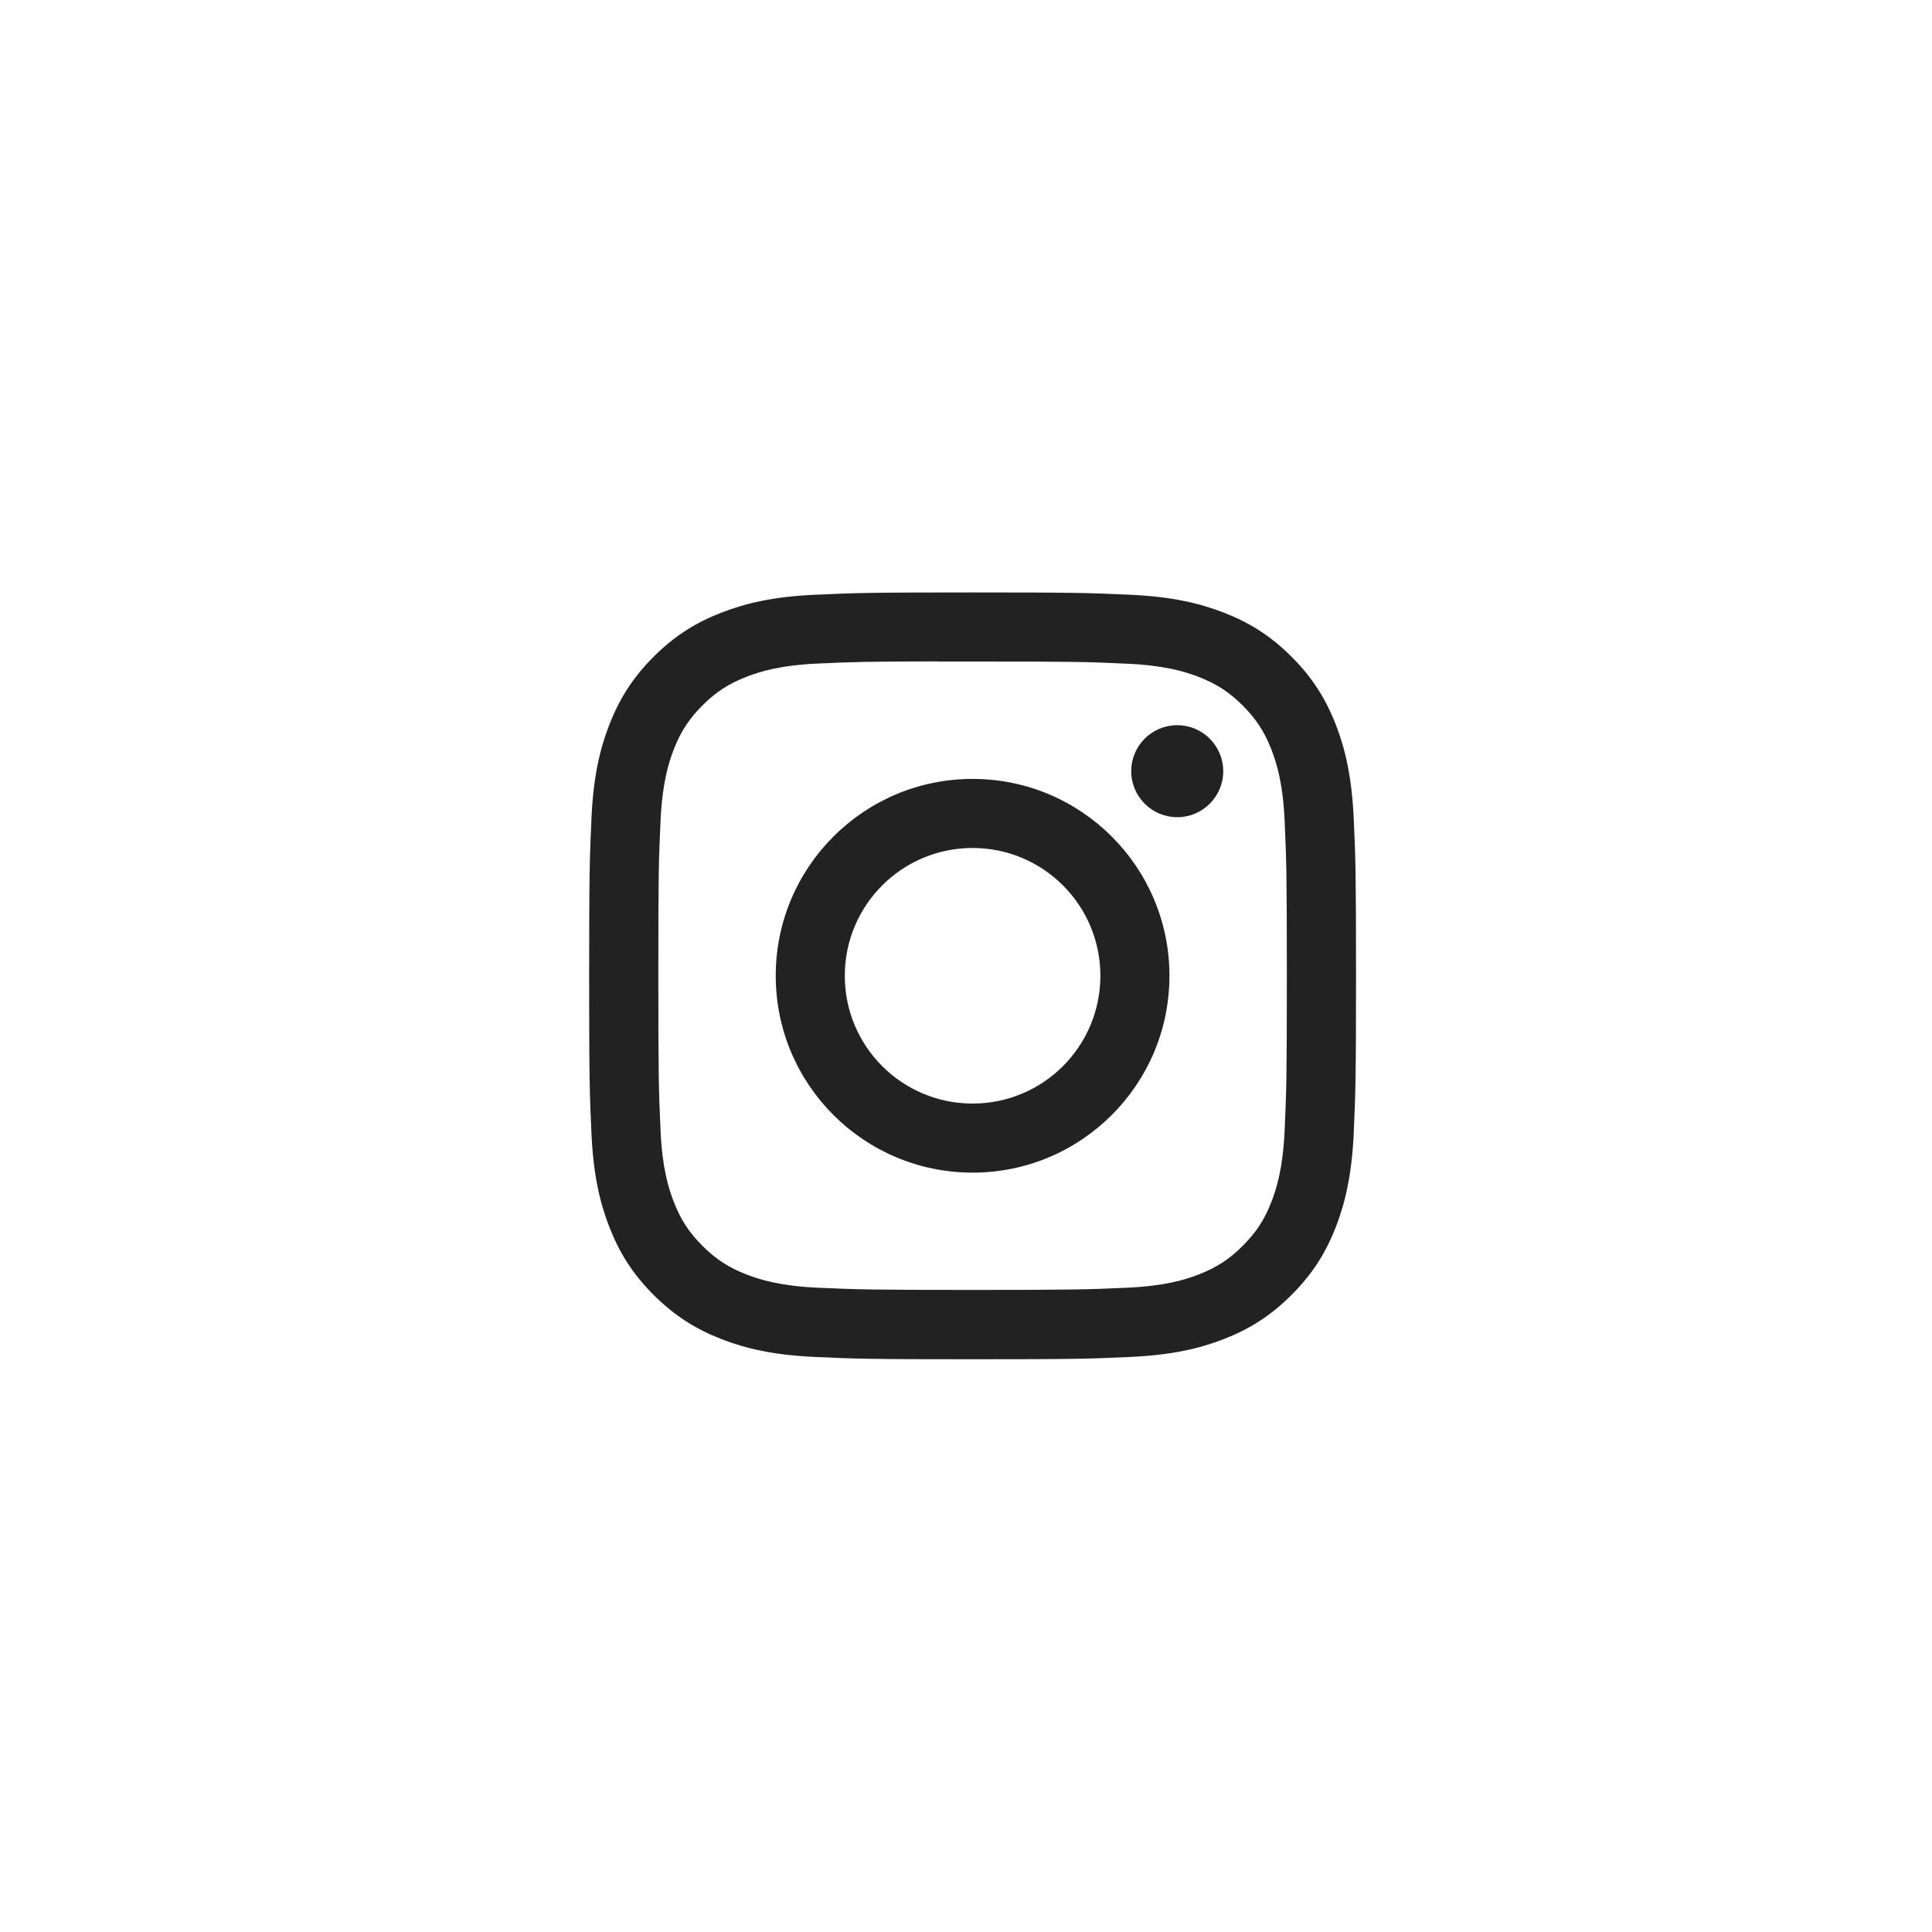
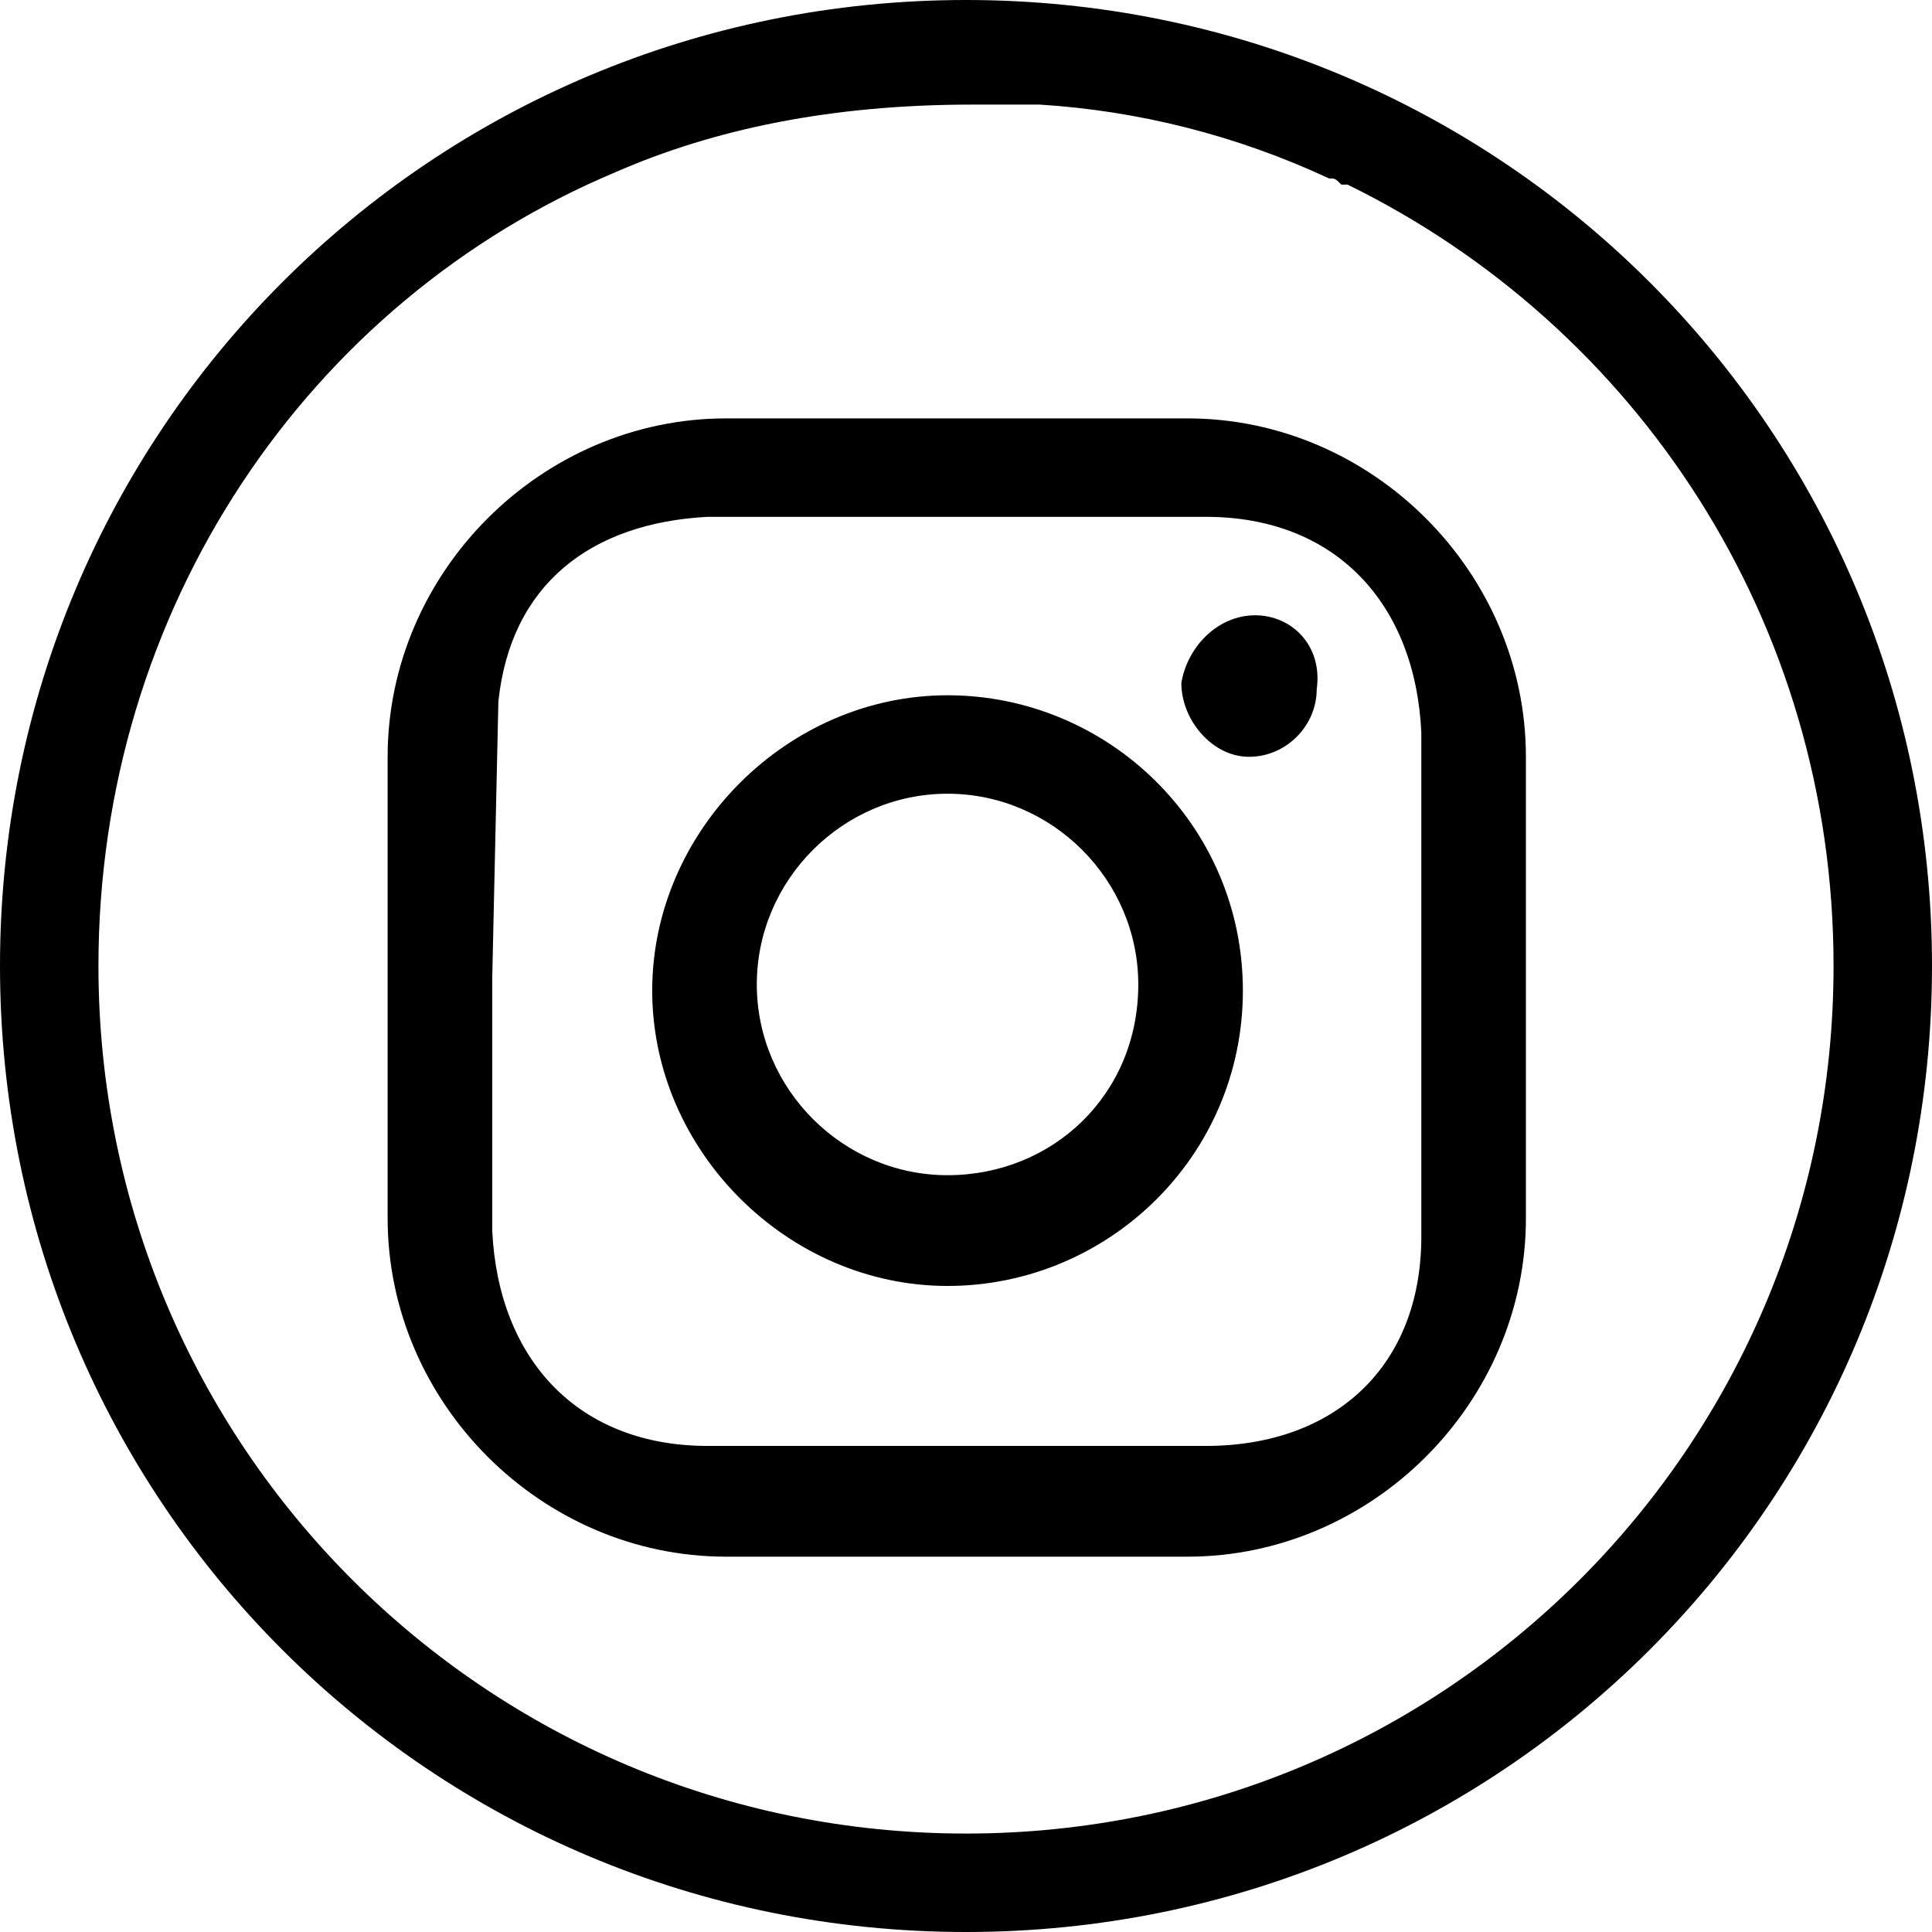
- <svg xmlns="http://www.w3.org/2000/svg" xml:space="preserve" enable-background="new 0 0 34.016 34.016" viewBox="0 0 34.016 34.016" y="0px" x="0px" id="instagram" version="1.1">
-   <path fill="#222222" stroke-width="0.141" id="path4565" d="m 17.124,10.431 c -1.833,0 -2.063,0.008 -2.783,0.041 -0.719,0.033 -1.209,0.147 -1.638,0.314 -0.444,0.172 -0.821,0.403 -1.196,0.778 -0.375,0.375 -0.606,0.752 -0.779,1.196 -0.167,0.429 -0.281,0.92 -0.314,1.638 -0.032,0.72 -0.041,0.95 -0.041,2.783 0,1.833 0.008,2.063 0.041,2.783 0.033,0.719 0.147,1.209 0.314,1.638 0.173,0.444 0.403,0.821 0.779,1.196 0.375,0.375 0.752,0.607 1.195,0.779 0.429,0.167 0.92,0.281 1.639,0.314 0.72,0.033 0.95,0.041 2.783,0.041 1.833,0 2.063,-0.008 2.783,-0.041 0.719,-0.033 1.21,-0.147 1.639,-0.314 0.444,-0.172 0.82,-0.404 1.195,-0.779 0.375,-0.375 0.606,-0.752 0.779,-1.196 0.166,-0.429 0.28,-0.92 0.314,-1.638 0.032,-0.72 0.041,-0.95 0.041,-2.783 0,-1.833 -0.008,-2.063 -0.041,-2.783 -0.034,-0.719 -0.148,-1.209 -0.314,-1.638 -0.173,-0.444 -0.404,-0.821 -0.779,-1.196 -0.375,-0.375 -0.751,-0.606 -1.195,-0.778 -0.43,-0.167 -0.921,-0.281 -1.64,-0.314 -0.72,-0.033 -0.949,-0.041 -2.783,-0.041 z m -0.606,1.216 c 0.18,-2.8e-4 0.38,0 0.606,0 1.802,0 2.016,0.006 2.728,0.039 0.658,0.03 1.015,0.14 1.253,0.232 0.315,0.122 0.54,0.269 0.776,0.505 0.236,0.236 0.383,0.461 0.505,0.776 0.092,0.238 0.203,0.595 0.232,1.253 0.032,0.712 0.039,0.925 0.039,2.727 0,1.801 -0.007,2.015 -0.039,2.727 -0.03,0.658 -0.14,1.015 -0.232,1.253 -0.122,0.315 -0.269,0.539 -0.505,0.775 -0.236,0.236 -0.461,0.383 -0.776,0.505 -0.238,0.093 -0.595,0.203 -1.253,0.233 -0.712,0.032 -0.925,0.039 -2.728,0.039 -1.802,0 -2.016,-0.007 -2.728,-0.039 -0.658,-0.03 -1.015,-0.14 -1.253,-0.233 -0.315,-0.122 -0.54,-0.269 -0.776,-0.505 -0.236,-0.236 -0.383,-0.461 -0.505,-0.776 -0.092,-0.238 -0.203,-0.595 -0.232,-1.253 -0.032,-0.712 -0.039,-0.925 -0.039,-2.728 0,-1.803 0.006,-2.015 0.039,-2.727 0.03,-0.658 0.14,-1.015 0.232,-1.253 0.122,-0.315 0.269,-0.54 0.505,-0.776 0.236,-0.236 0.461,-0.383 0.776,-0.505 0.238,-0.093 0.595,-0.203 1.253,-0.233 0.623,-0.028 0.864,-0.037 2.122,-0.038 z m 4.209,1.121 c -0.447,0 -0.81,0.362 -0.81,0.81 0,0.447 0.363,0.81 0.81,0.81 0.447,0 0.81,-0.363 0.81,-0.81 0,-0.447 -0.363,-0.81 -0.81,-0.81 z m -3.603,0.946 c -1.914,0 -3.466,1.552 -3.466,3.466 0,1.914 1.552,3.466 3.466,3.466 1.914,0 3.466,-1.551 3.466,-3.466 0,-1.914 -1.552,-3.466 -3.466,-3.466 z m 0,1.216 c 1.243,0 2.25,1.007 2.25,2.25 0,1.243 -1.007,2.25 -2.25,2.25 -1.243,0 -2.25,-1.007 -2.25,-2.25 0,-1.243 1.007,-2.25 2.25,-2.25 z" />
+ <svg xmlns="http://www.w3.org/2000/svg" version="1.1" id="Layer_1" x="0px" y="0px" viewBox="0 0 31.4 31.4" style="enable-background:new 0 0 31.4 31.4;" xml:space="preserve">
+   <g>
+     <path d="M15.4,11.3c-2.6,0-4.8,2.2-4.8,4.8c0,2.6,2.2,4.8,4.8,4.8c2.6,0,4.8-2.1,4.8-4.8C20.2,13.4,18,11.3,15.4,11.3z M15.4,19.1   c-1.7,0-3.1-1.4-3.1-3.1c0-1.7,1.4-3.1,3.1-3.1c1.7,0,3.1,1.4,3.1,3.1C18.5,17.8,17.1,19.1,15.4,19.1z" />
+     <path d="M20.4,10c-0.6,0-1.1,0.5-1.2,1.1c0,0.6,0.5,1.2,1.1,1.2c0.6,0,1.1-0.5,1.1-1.1C21.5,10.5,21,10,20.4,10z" />
+     <path d="M19.3,6.8h-7.5c-3,0-5.5,2.5-5.5,5.5v7.5c0,3,2.5,5.5,5.5,5.5h7.5c3,0,5.5-2.5,5.5-5.5v-7.5C24.8,9.3,22.3,6.8,19.3,6.8z    M23.1,20.1c0,2.1-1.4,3.4-3.5,3.4c-2.7,0-5.4,0-8.1,0c-2.1,0-3.4-1.4-3.5-3.5c0-1.4,0-2.7,0-4.1l0.1-4.5c0.2-1.9,1.5-2.9,3.4-3   c2.7,0,5.4,0,8.1,0c2.1,0,3.4,1.4,3.5,3.5C23.1,14.7,23.1,17.4,23.1,20.1z" />
+     <path d="M15.7,0C7,0,0,7,0,15.7s7,15.7,15.7,15.7c8.7,0,15.7-7,15.7-15.7S24.4,0,15.7,0z M15.7,29.8c-7.8,0-14.1-6.3-14.1-14.1   C1.6,9.9,5,4.9,10,2.8c1.6-0.7,3.5-1.1,5.8-1.1c0.3,0,0.7,0,1.1,0c1.6,0.1,3.2,0.5,4.7,1.2c0.1,0,0.1,0,0.2,0.1   C21.8,3,21.9,3,21.9,3c4.7,2.3,7.9,7.1,7.9,12.7C29.8,23.5,23.5,29.8,15.7,29.8z" />
+   </g>
</svg>
